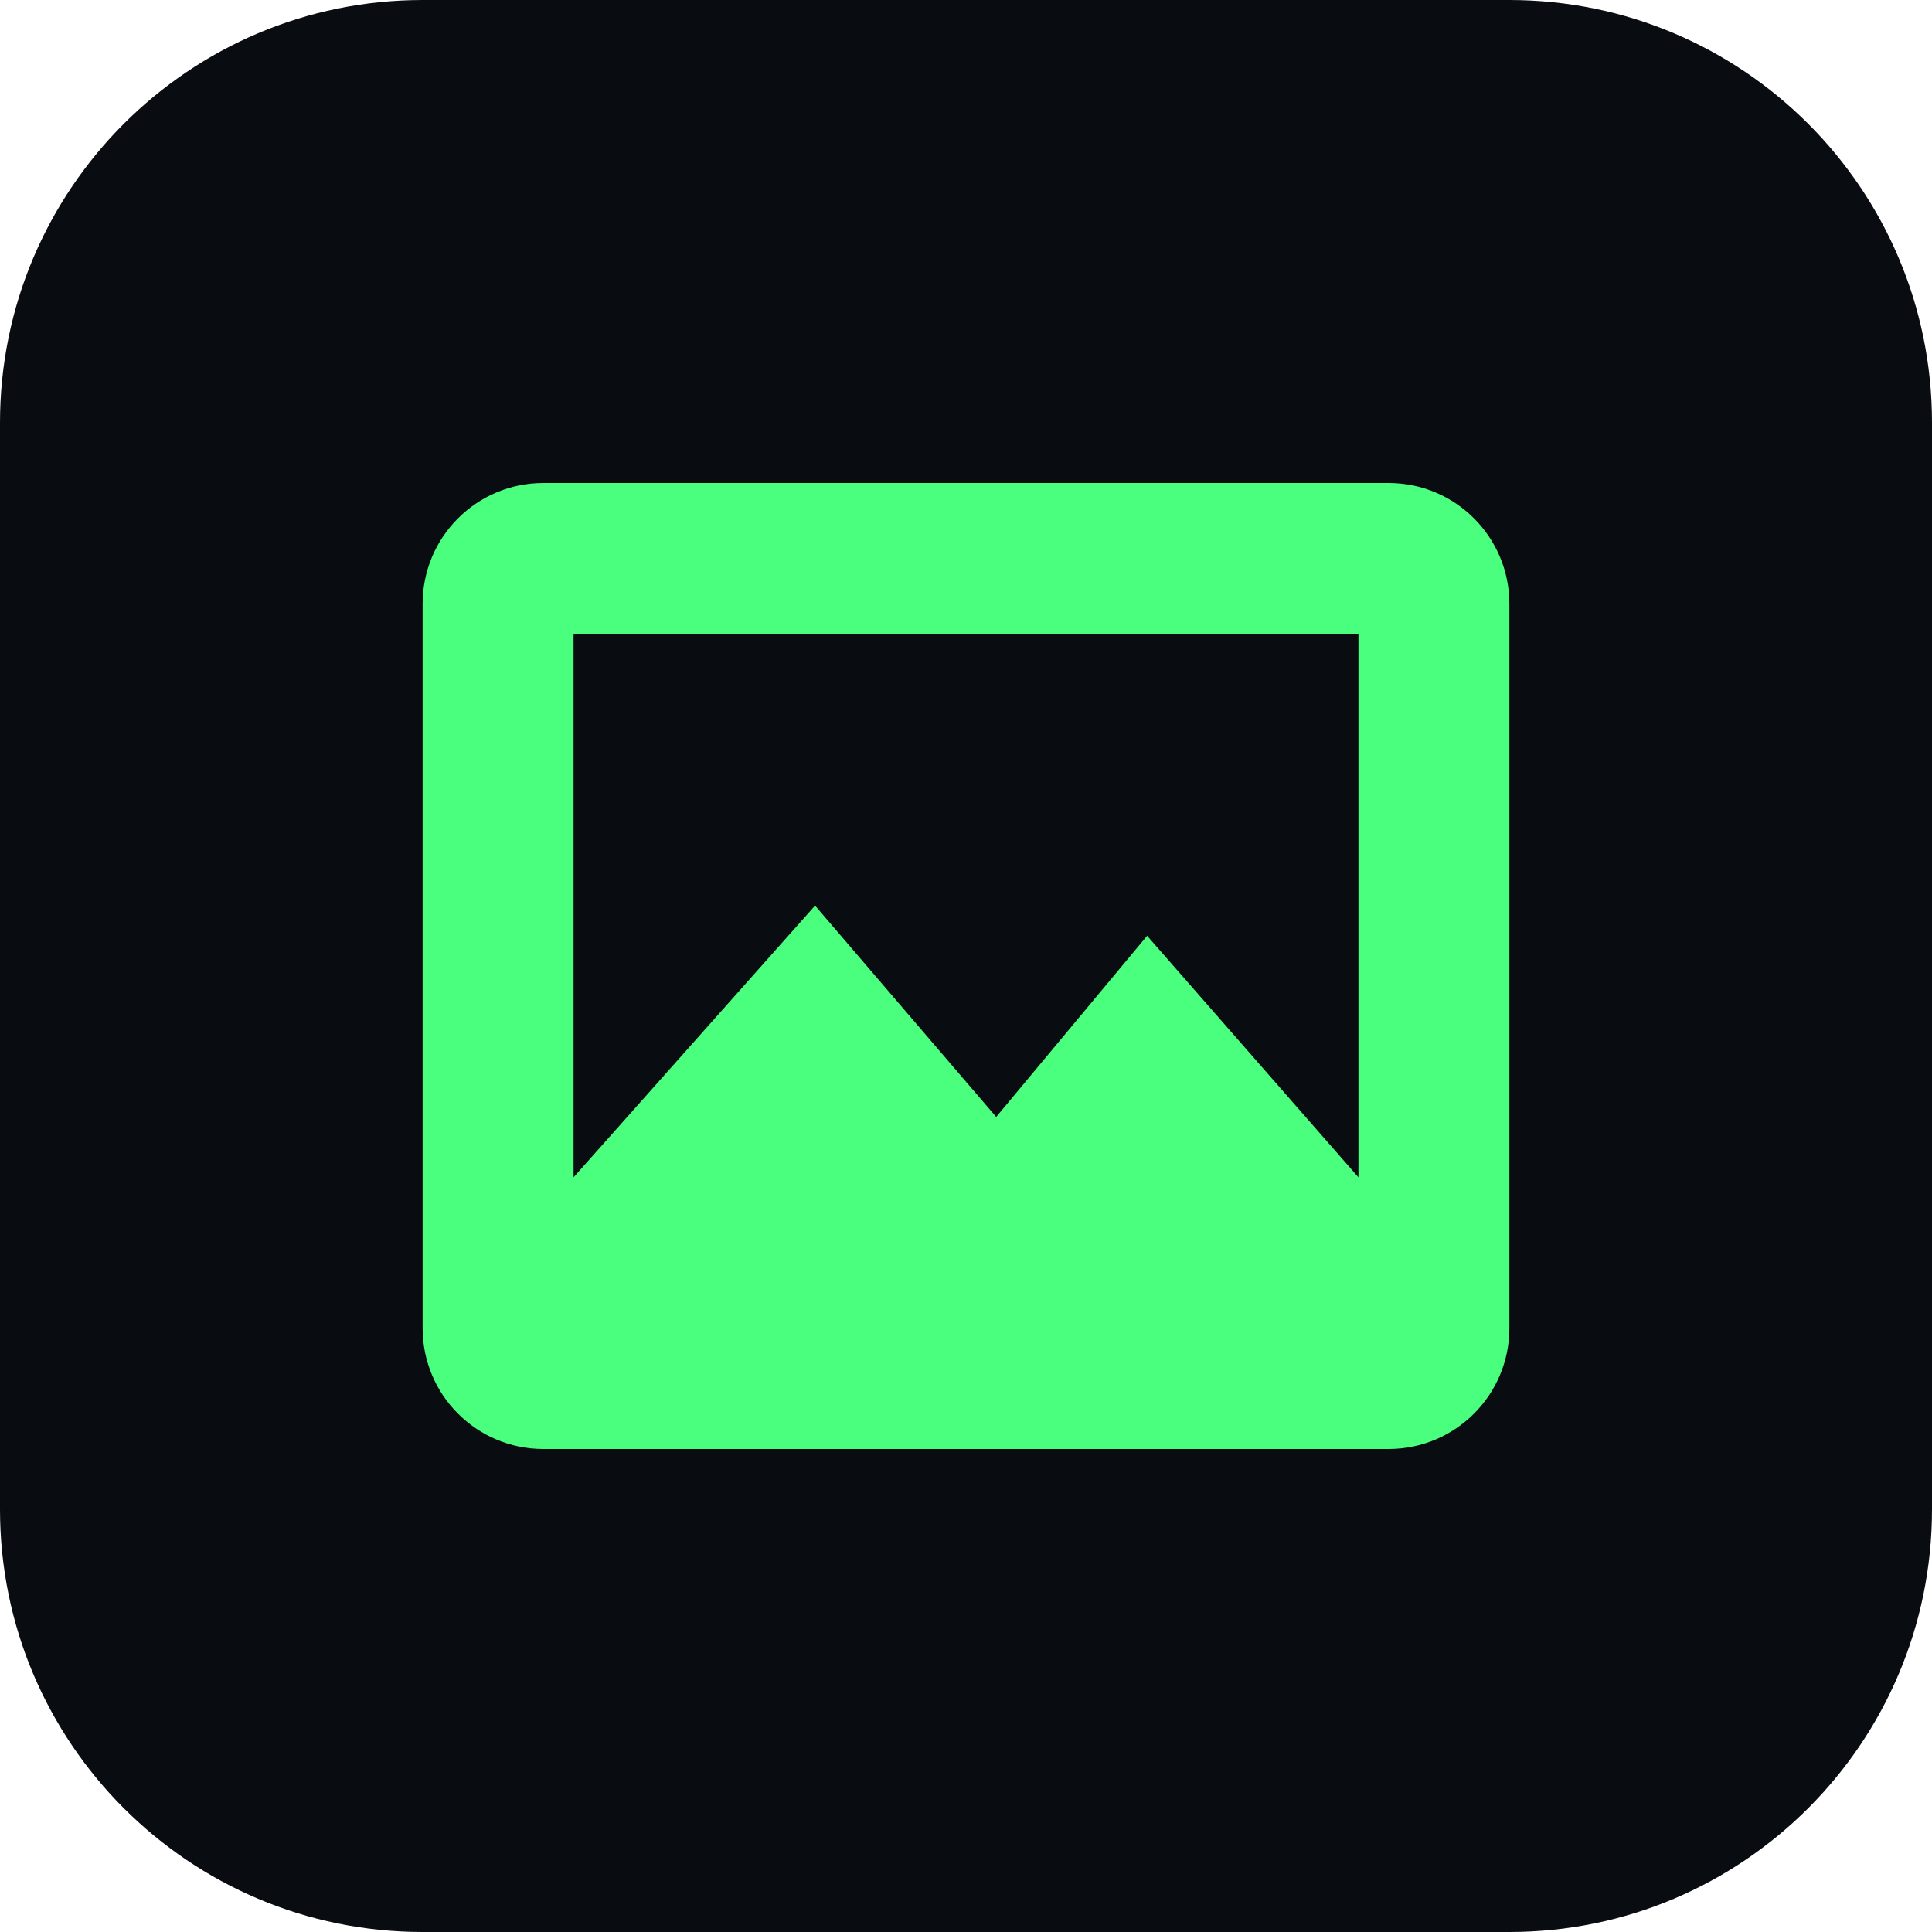
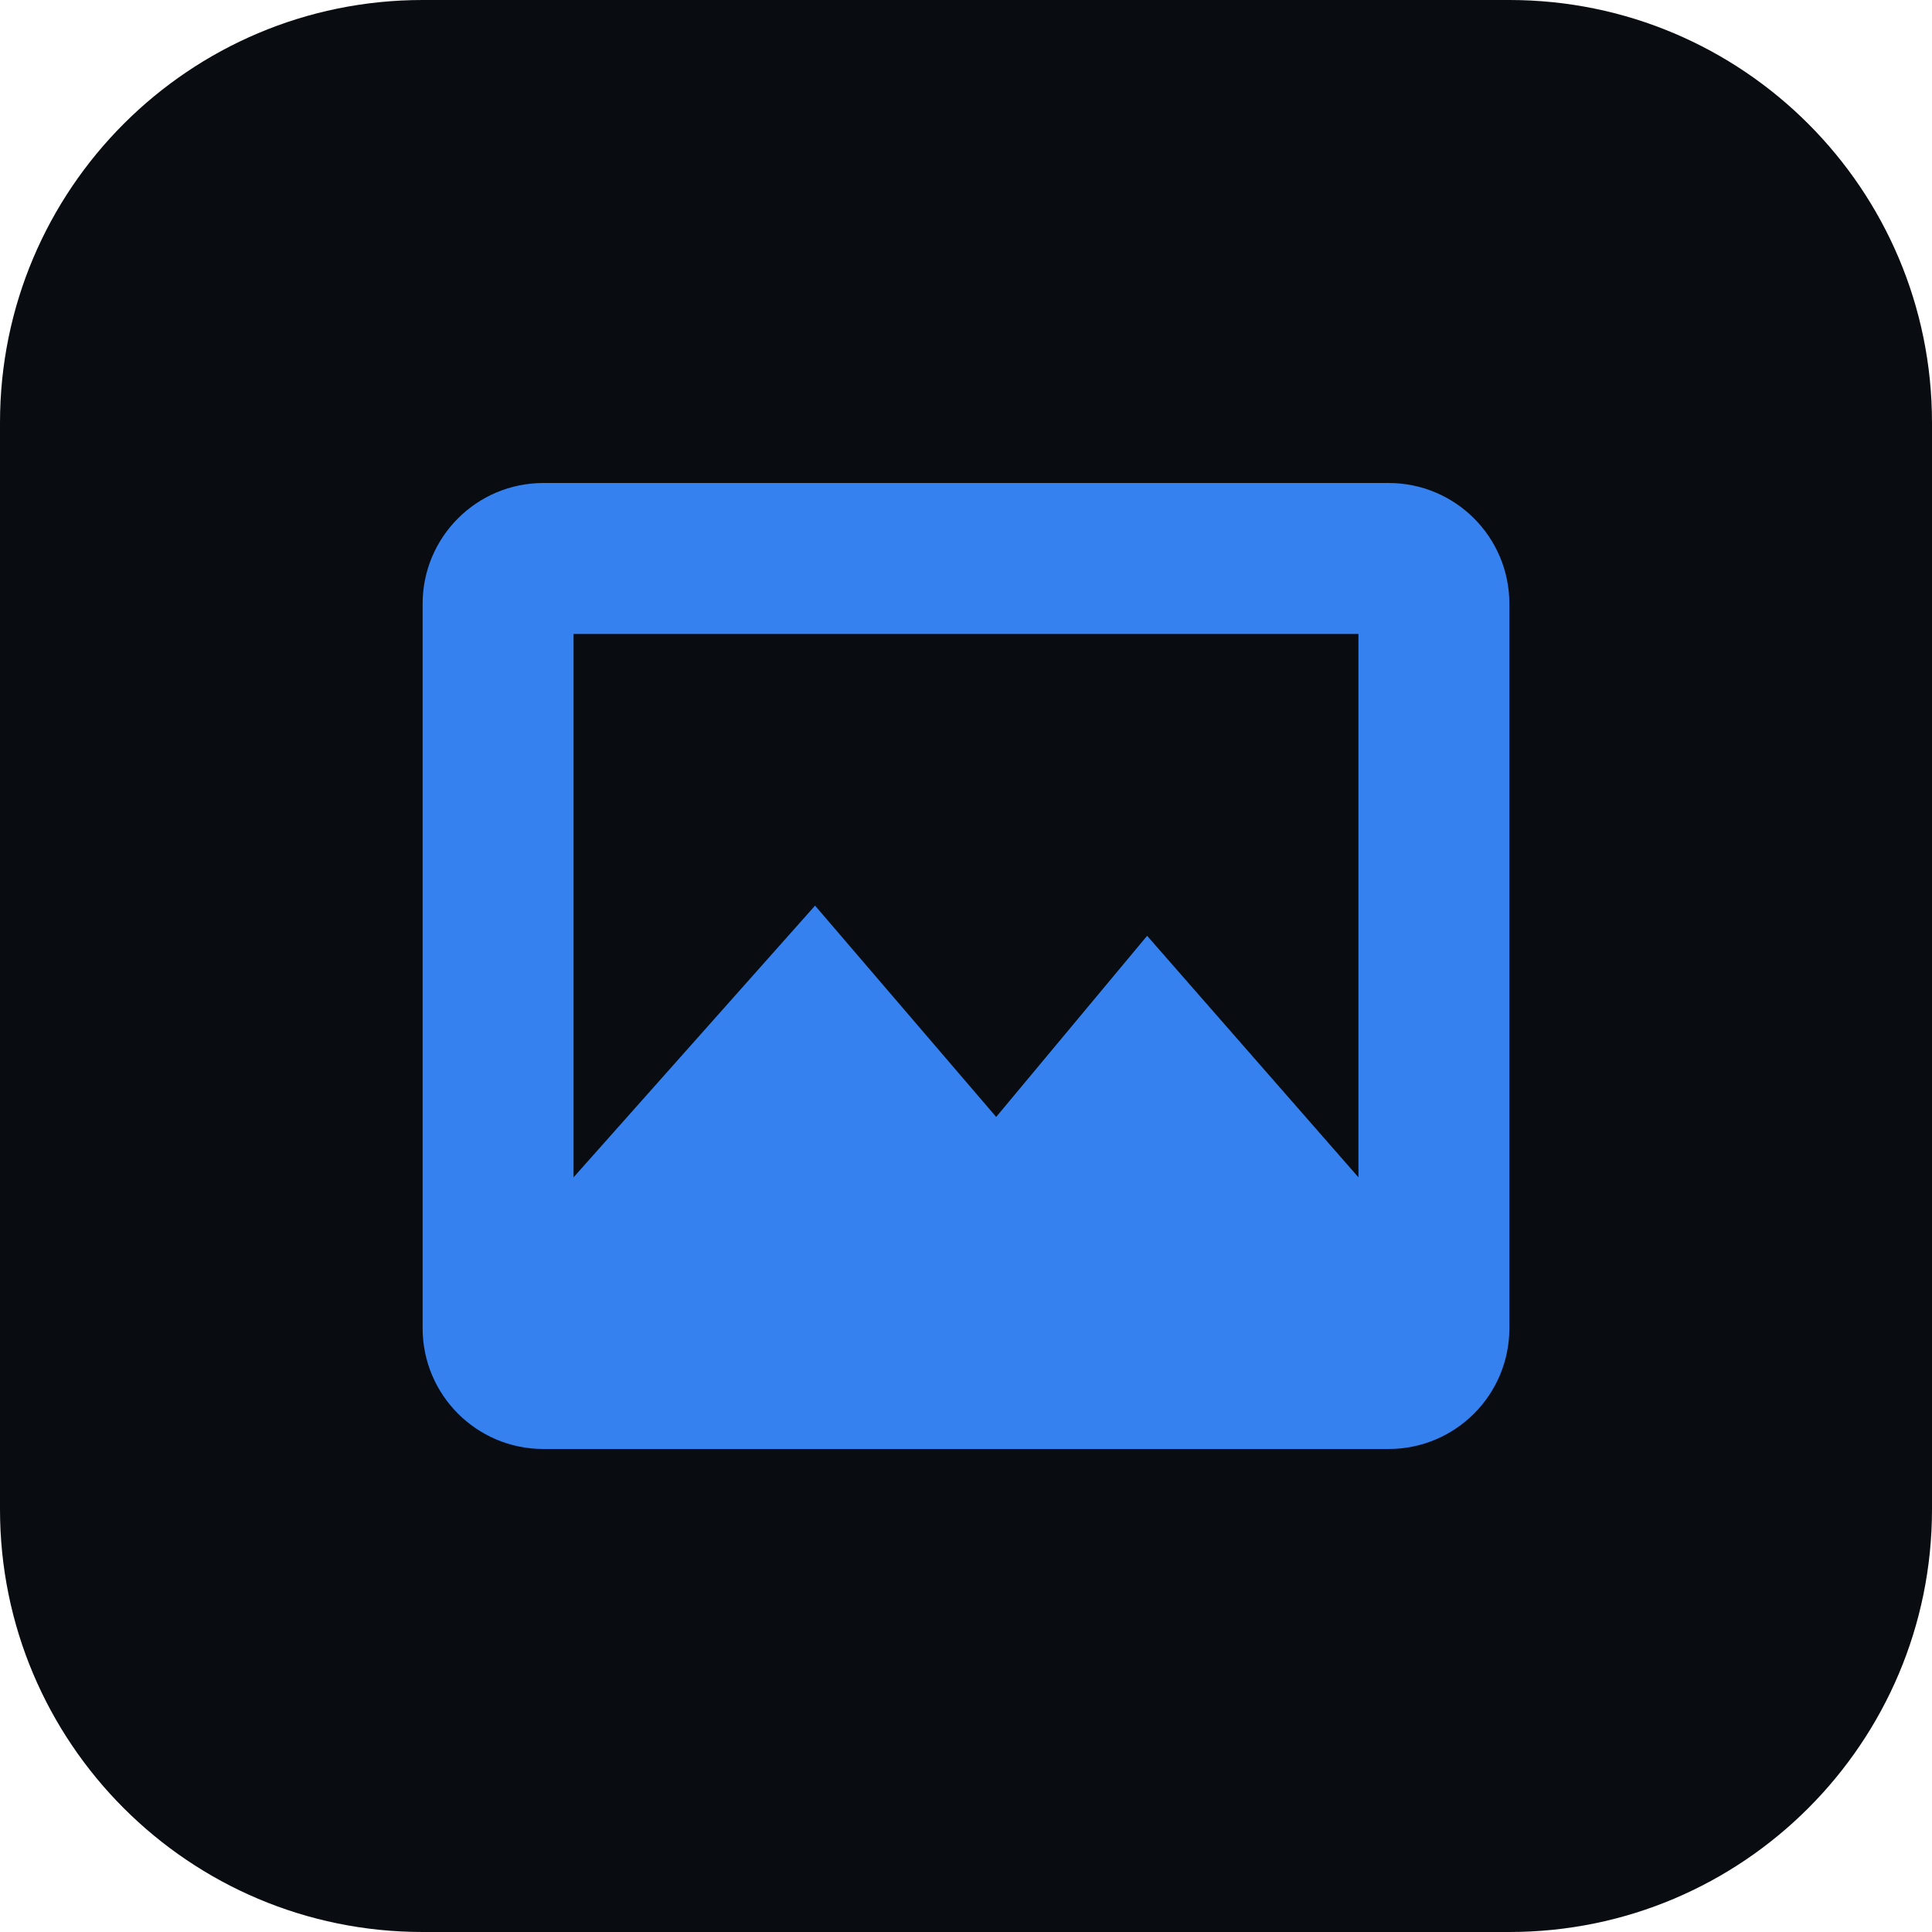
<svg xmlns="http://www.w3.org/2000/svg" viewBox="0 0 64 64">
  <rect width="64" height="64" rx="14" fill="#090d12" />
-   <path fill="#4aff7d" d="M18 16h28a4 4 0 0 1 4 4v24a4 4 0 0 1-4 4H18a4 4 0 0 1-4-4V20a4 4 0 0 1 4-4Zm1 23 8-9 6 7 5-6 7 8V21H19v18Z" />
+   <path fill="#3581ef" d="M18 16h28a4 4 0 0 1 4 4v24a4 4 0 0 1-4 4H18a4 4 0 0 1-4-4V20a4 4 0 0 1 4-4Zm1 23 8-9 6 7 5-6 7 8V21H19v18Z" />
</svg>
